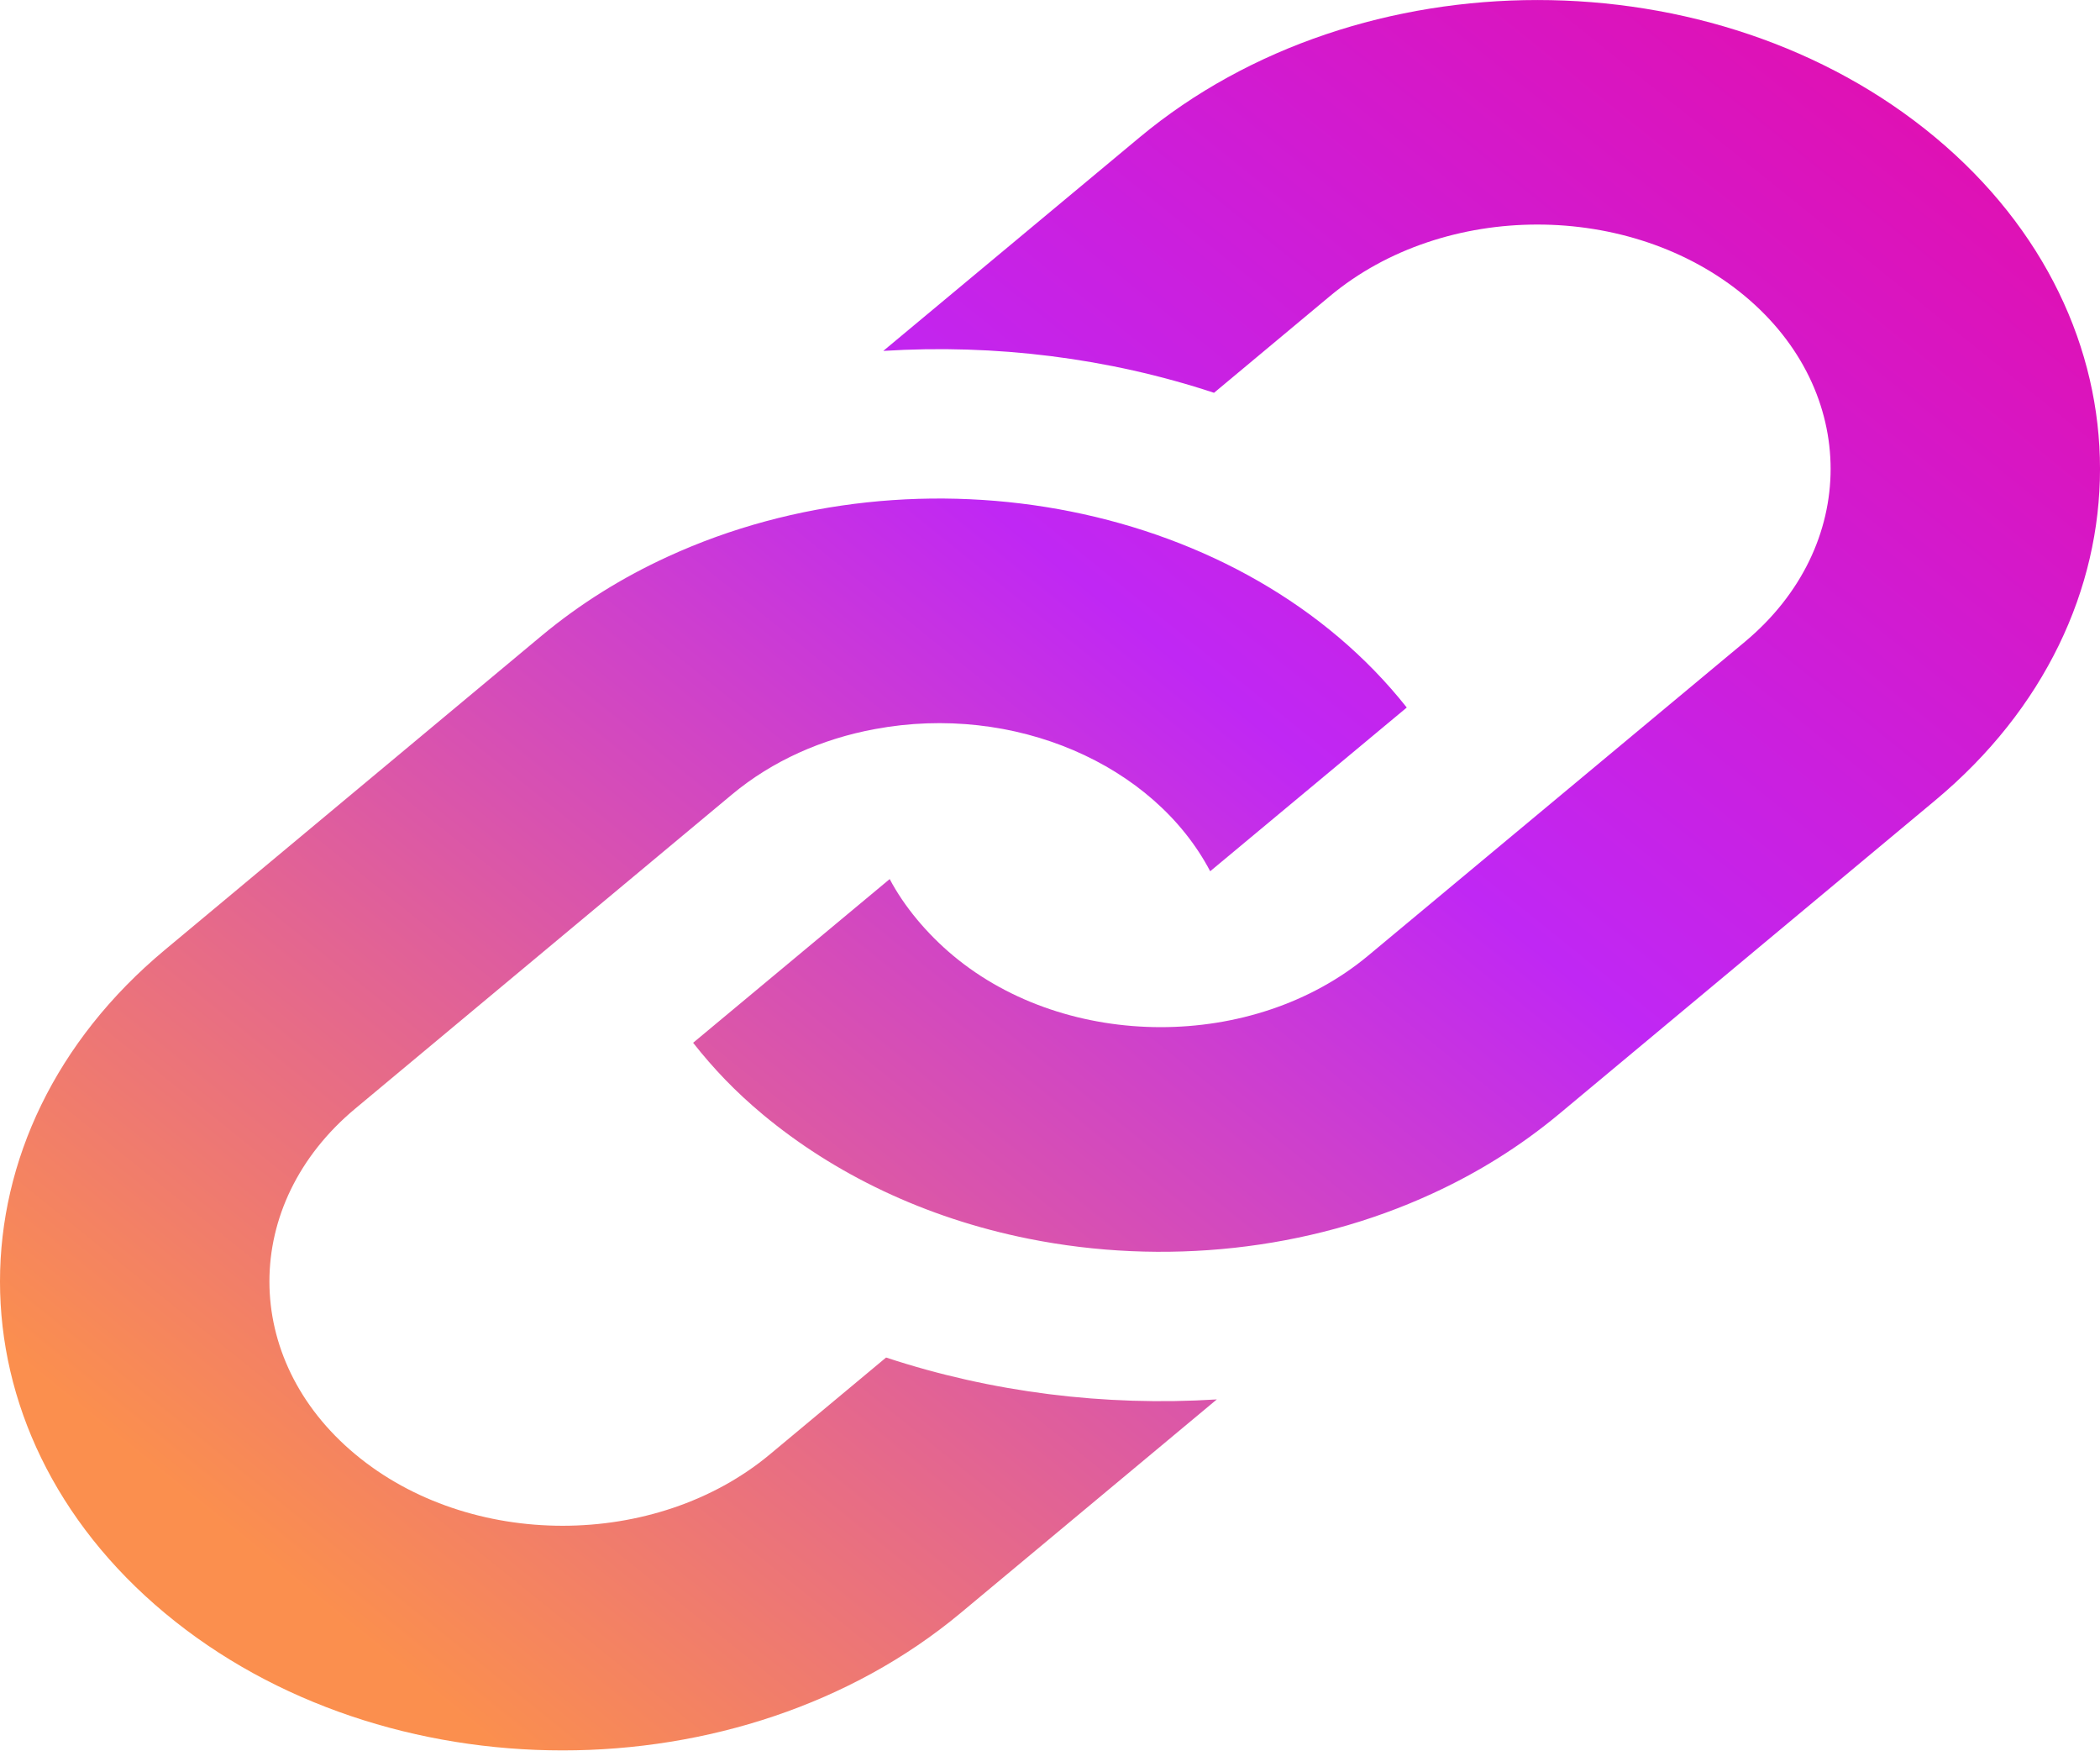
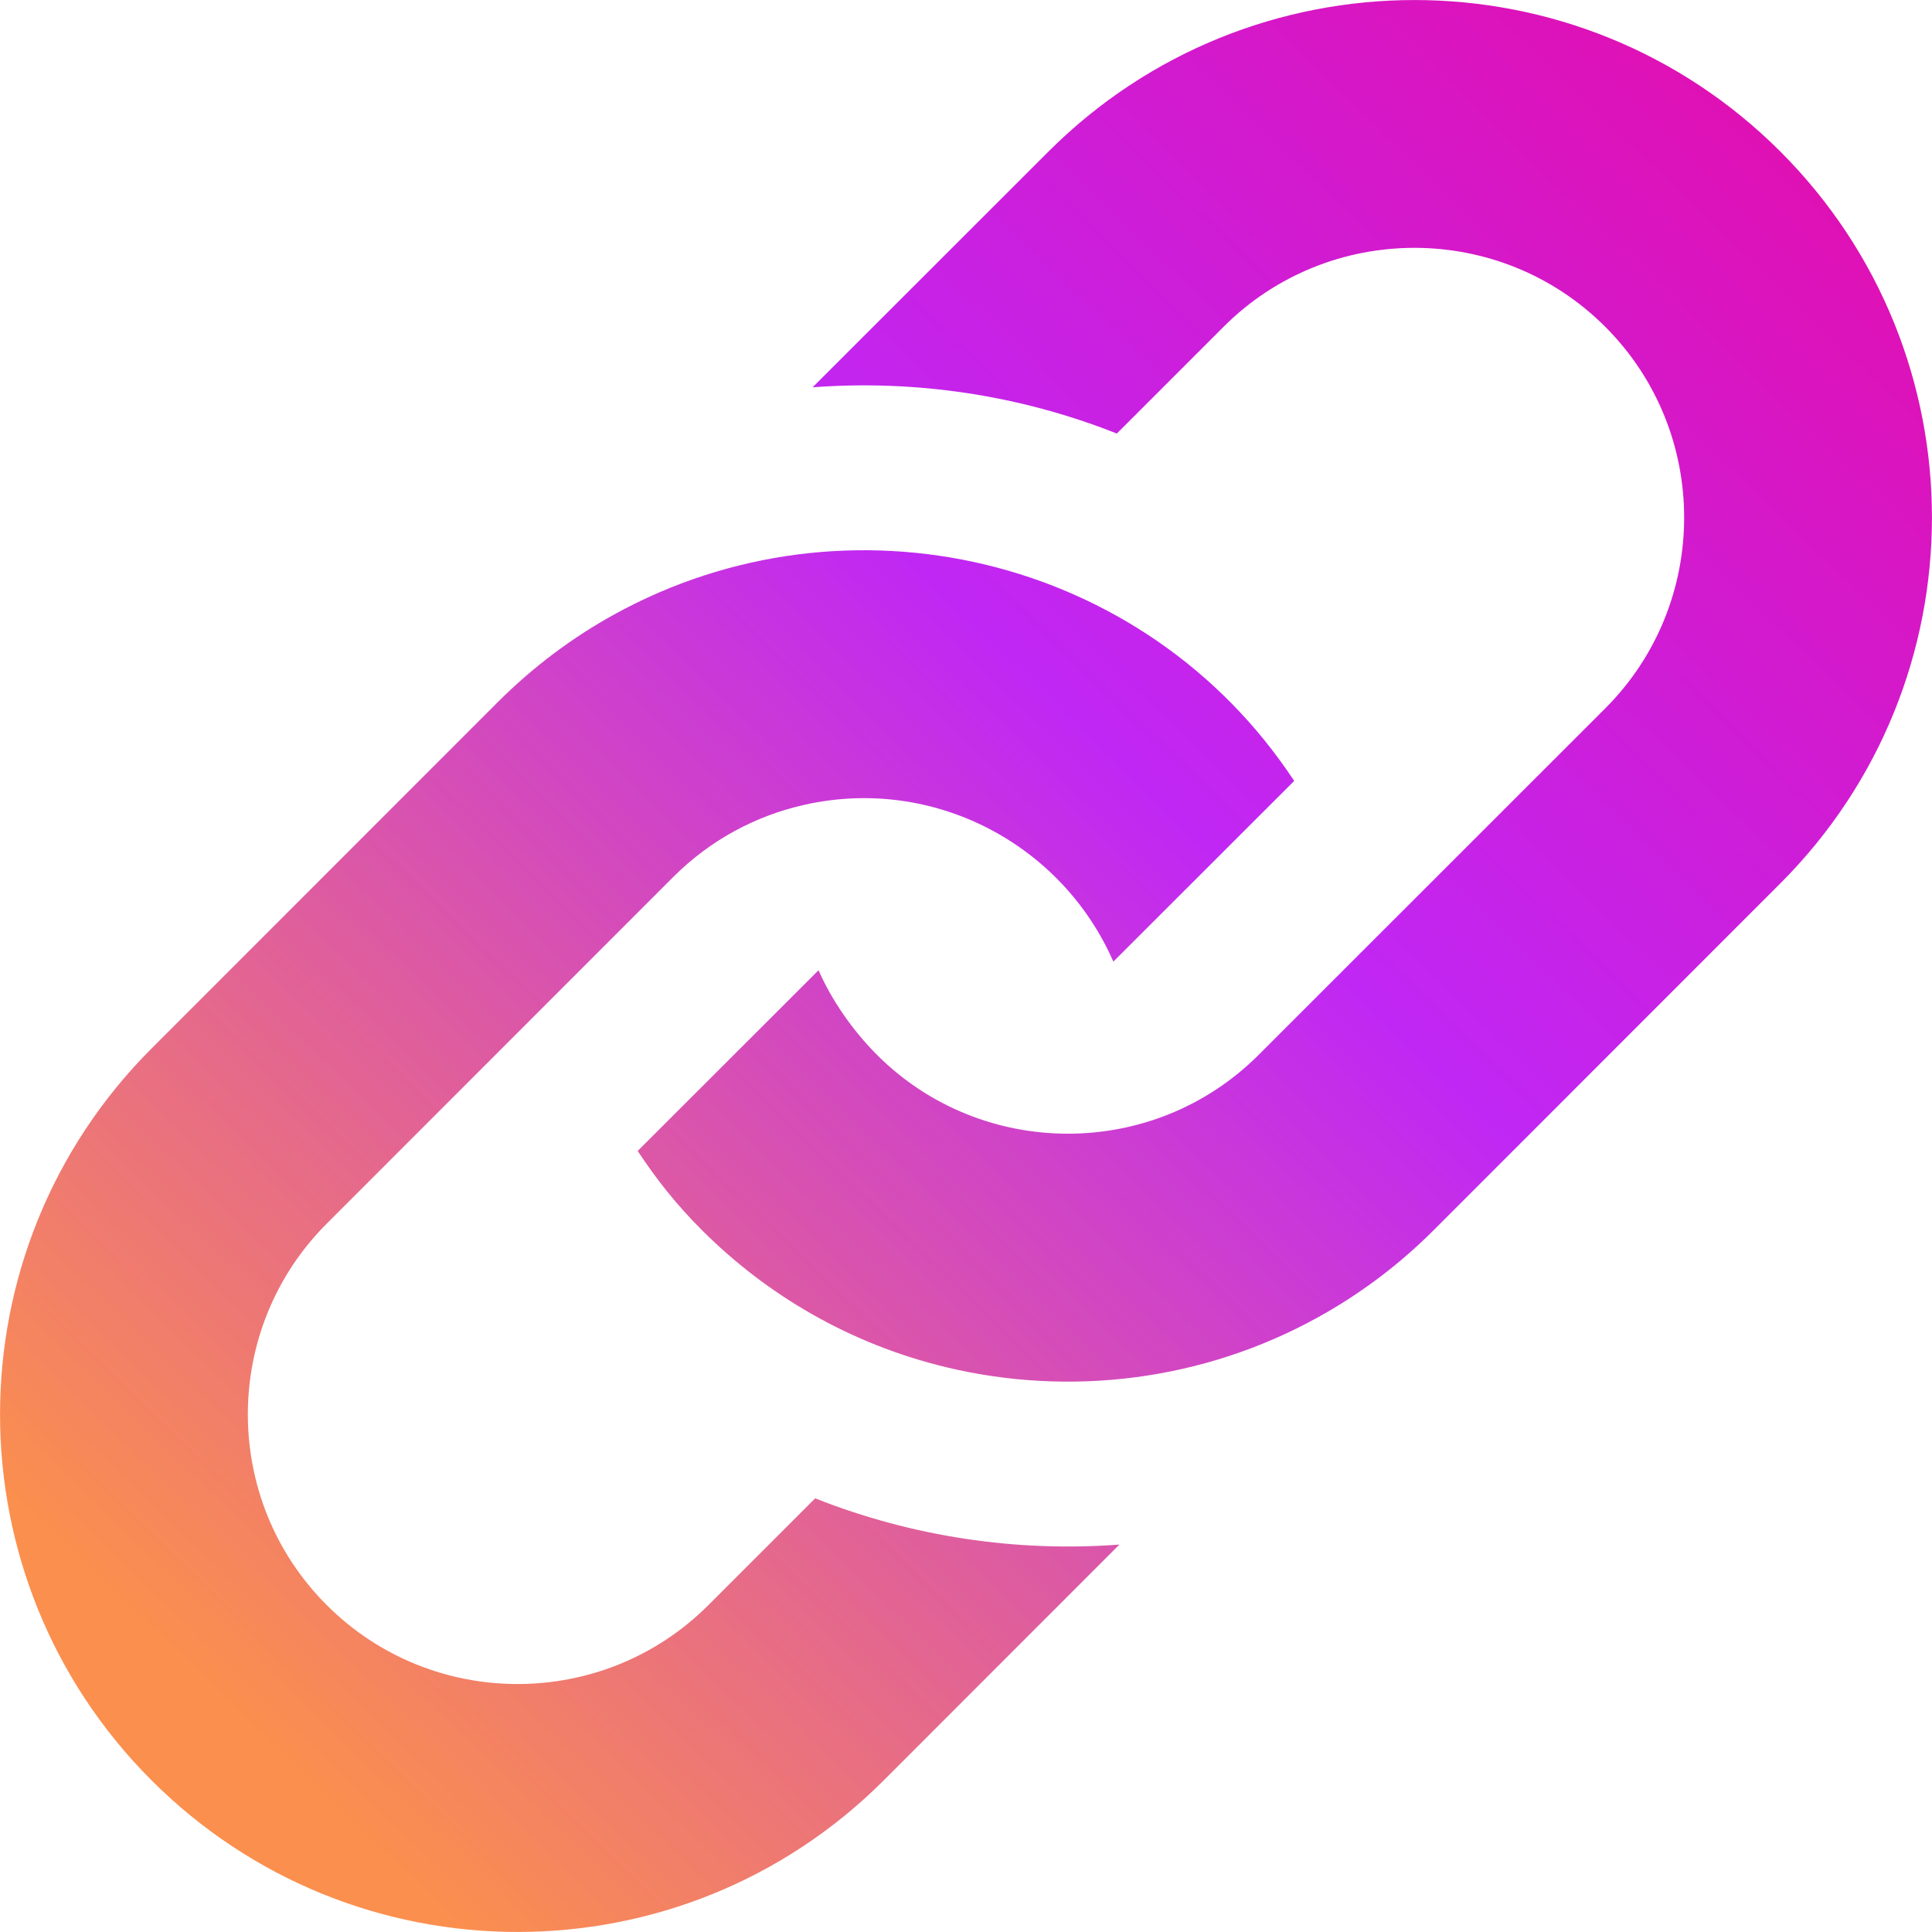
- <svg xmlns="http://www.w3.org/2000/svg" width="18" height="15" viewBox="0 0 18 15" fill="none">
-   <path d="M4.641 5.449C4.97 5.175 5.335 4.948 5.724 4.77C7.889 3.775 10.666 4.304 12.058 6.063L10.373 7.466C9.89 6.548 8.691 6.025 7.498 6.248C7.048 6.331 6.622 6.518 6.273 6.809L3.045 9.5C2.064 10.317 2.064 11.646 3.045 12.462C4.025 13.279 5.62 13.279 6.6 12.462L7.595 11.633C8.501 11.932 9.471 12.052 10.43 11.992L8.233 13.823C6.349 15.392 3.296 15.392 1.413 13.823C-0.471 12.254 -0.471 9.709 1.413 8.14L4.641 5.449ZM9.768 1.177L7.571 3.007C8.529 2.947 9.5 3.067 10.406 3.366L11.4 2.537C12.38 1.72 13.975 1.72 14.956 2.537C15.936 3.354 15.936 4.683 14.956 5.5L11.726 8.19C10.743 9.009 9.146 9.003 8.171 8.19C7.944 8.001 7.748 7.765 7.626 7.533L5.941 8.936C6.118 9.16 6.302 9.353 6.538 9.55C7.147 10.057 7.923 10.436 8.816 10.615C9.972 10.847 11.211 10.719 12.275 10.229C12.664 10.051 13.029 9.824 13.359 9.55L16.587 6.859C18.471 5.29 18.471 2.746 16.588 1.177C14.704 -0.392 11.652 -0.392 9.768 1.177Z" fill="url(#paint0_linear_12_7)" />
+ <svg xmlns="http://www.w3.org/2000/svg" width="15" height="15" viewBox="0 0 15 15" fill="none">
+   <path d="M3.867 5.449C4.142 5.175 4.446 4.948 4.77 4.77C6.574 3.775 8.888 4.304 10.048 6.063L8.644 7.466C8.242 6.548 7.243 6.025 6.248 6.248C5.874 6.331 5.518 6.518 5.227 6.809L2.537 9.5C1.72 10.317 1.72 11.646 2.537 12.462C3.354 13.279 4.683 13.279 5.5 12.462L6.329 11.633C7.084 11.932 7.893 12.052 8.691 11.992L6.861 13.823C5.291 15.392 2.747 15.392 1.177 13.823C-0.392 12.254 -0.392 9.709 1.177 8.14L3.867 5.449ZM8.14 1.177L6.309 3.007C7.108 2.947 7.917 3.067 8.671 3.366L9.5 2.537C10.317 1.72 11.646 1.72 12.463 2.537C13.28 3.354 13.28 4.683 12.463 5.5L9.772 8.19C8.953 9.009 7.622 9.003 6.809 8.19C6.62 8.001 6.457 7.765 6.355 7.533L4.951 8.936C5.099 9.16 5.252 9.353 5.449 9.55C5.956 10.057 6.602 10.436 7.346 10.615C8.31 10.847 9.343 10.719 10.23 10.229C10.553 10.051 10.858 9.824 11.132 9.55L13.822 6.859C15.392 5.29 15.392 2.746 13.823 1.177C12.254 -0.392 9.71 -0.392 8.14 1.177Z" fill="url(#paint0_linear_12_7)" />
  <defs>
-     <linearGradient id="paint0_linear_12_7" x1="19.5" y1="-3.125" x2="2.088" y2="18.503" gradientUnits="userSpaceOnUse">
+     <linearGradient id="paint0_linear_12_7" x1="16.25" y1="-3.125" x2="-1.562" y2="15.312" gradientUnits="userSpaceOnUse">
      <stop stop-color="#F40289" />
      <stop offset="0.458" stop-color="#C027F4" />
      <stop offset="0.852" stop-color="#FB8F4E" />
    </linearGradient>
  </defs>
</svg>
